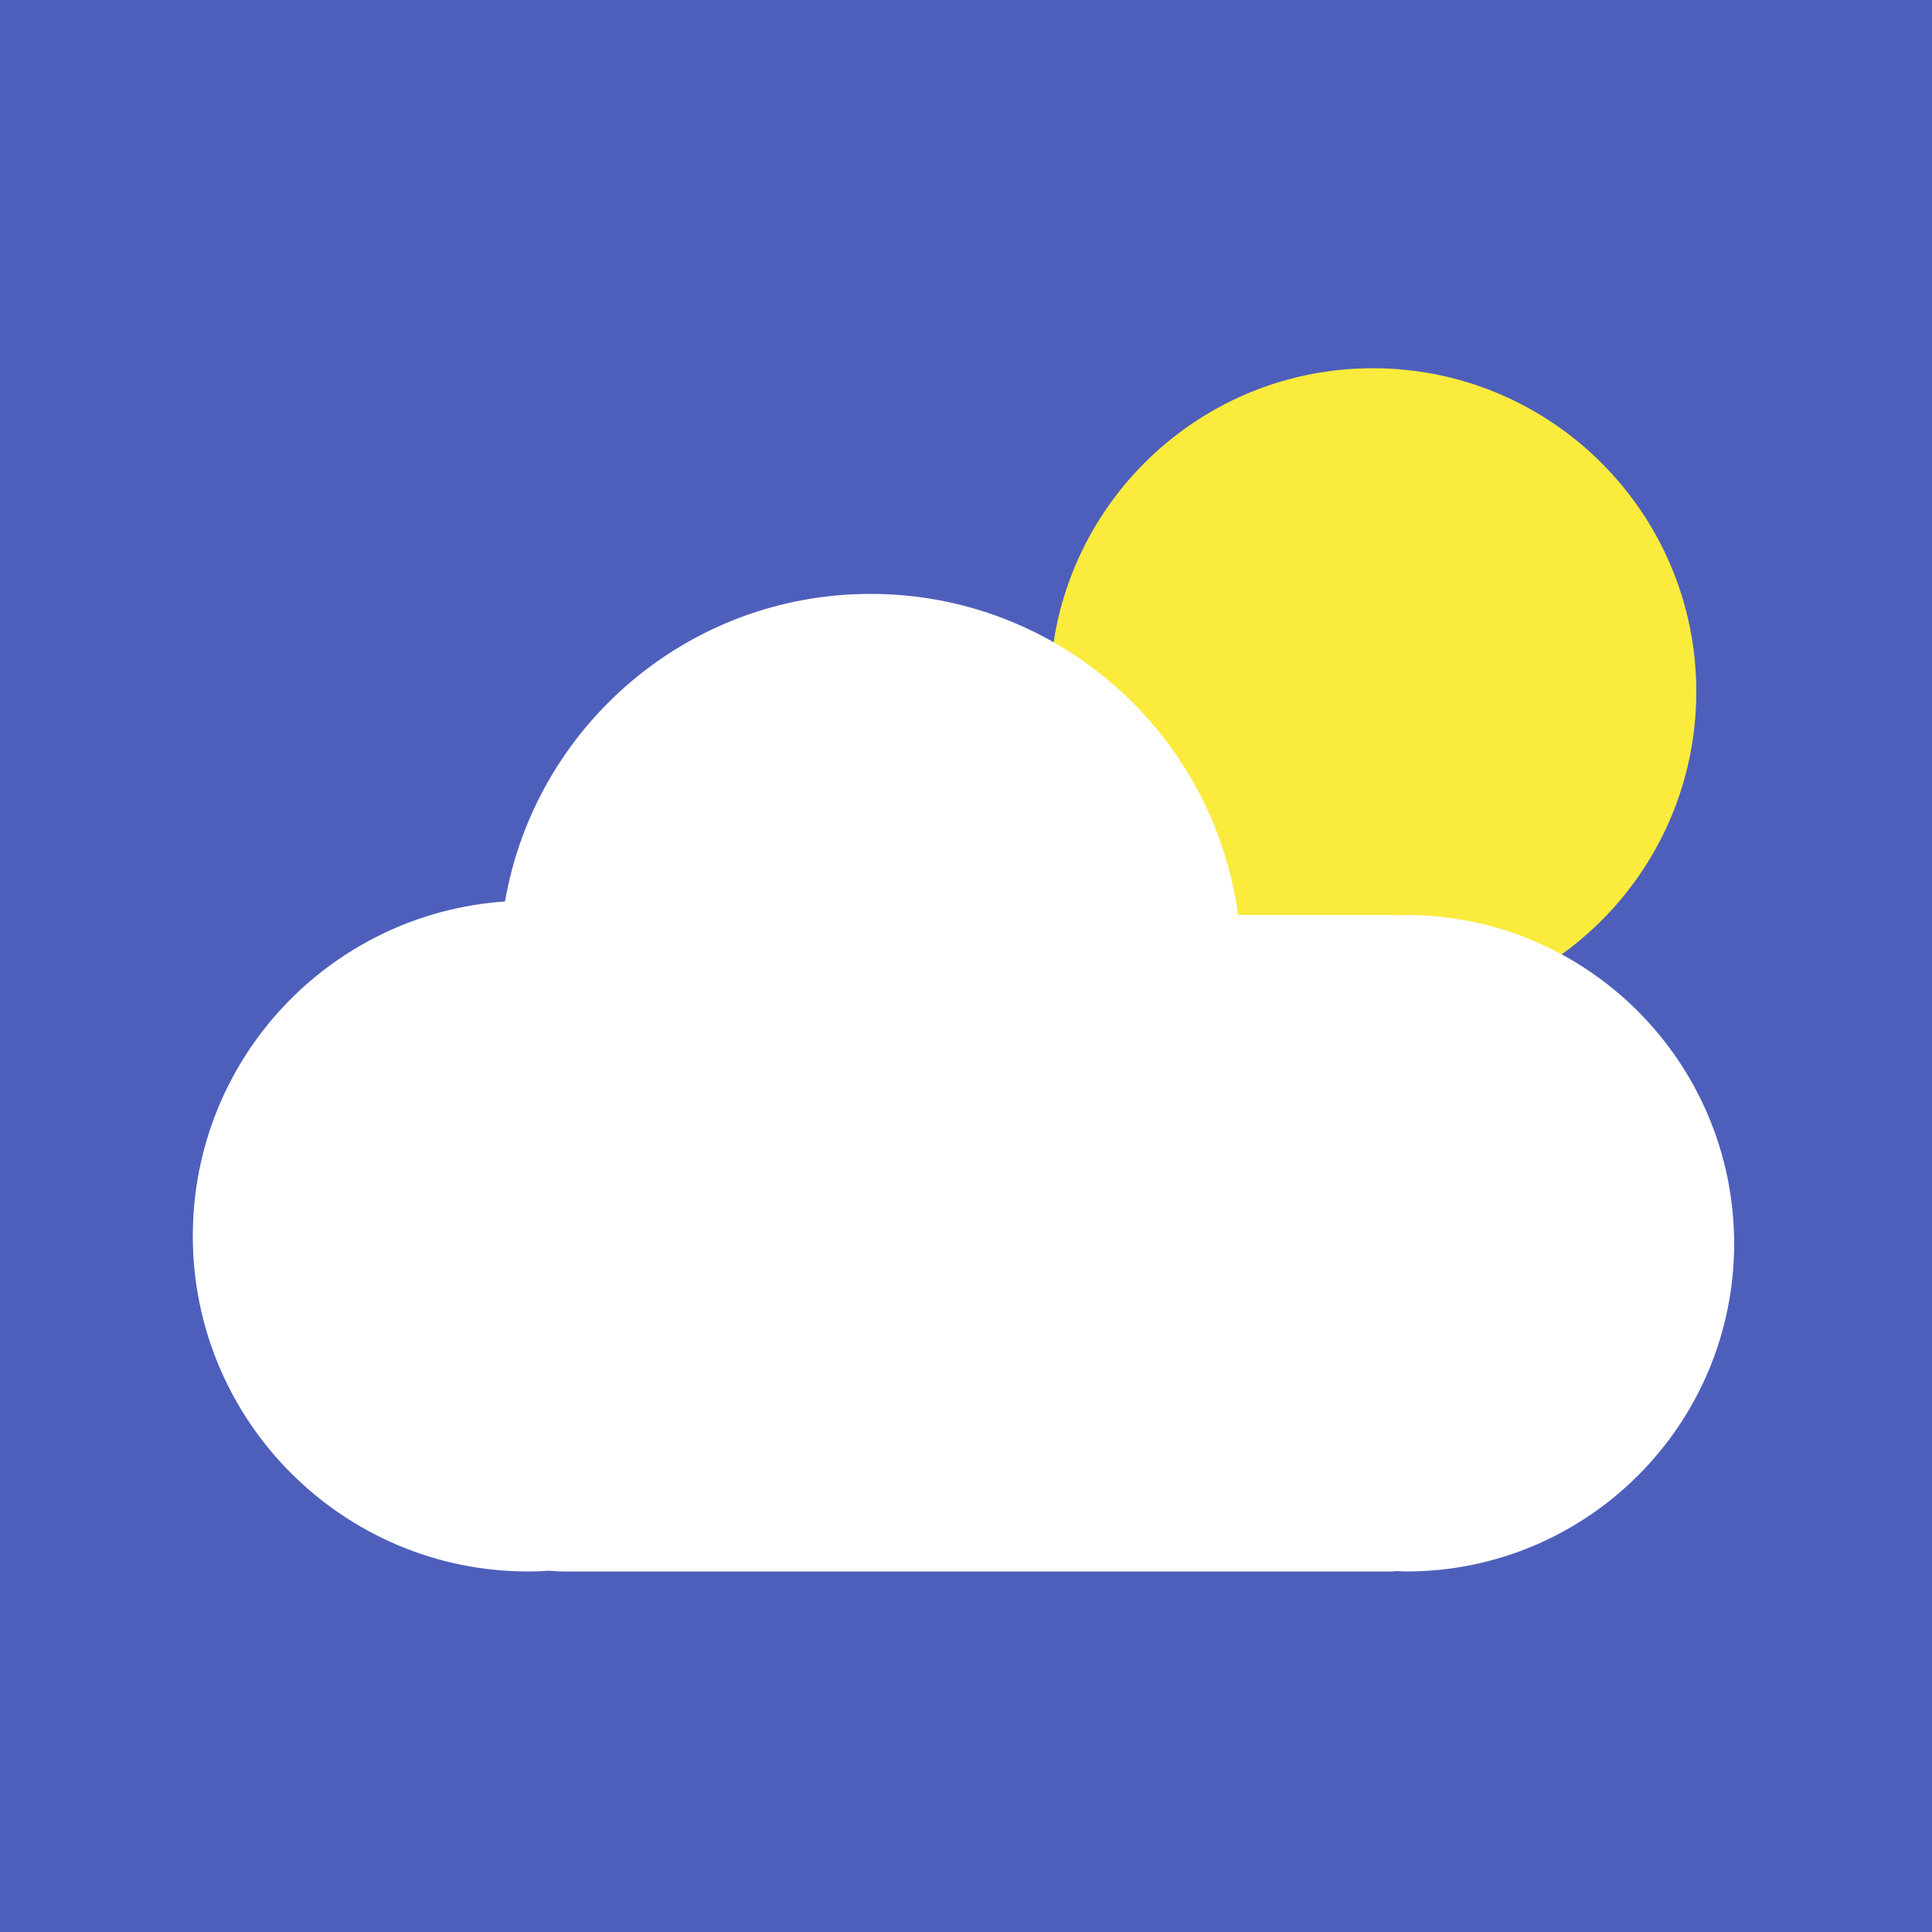
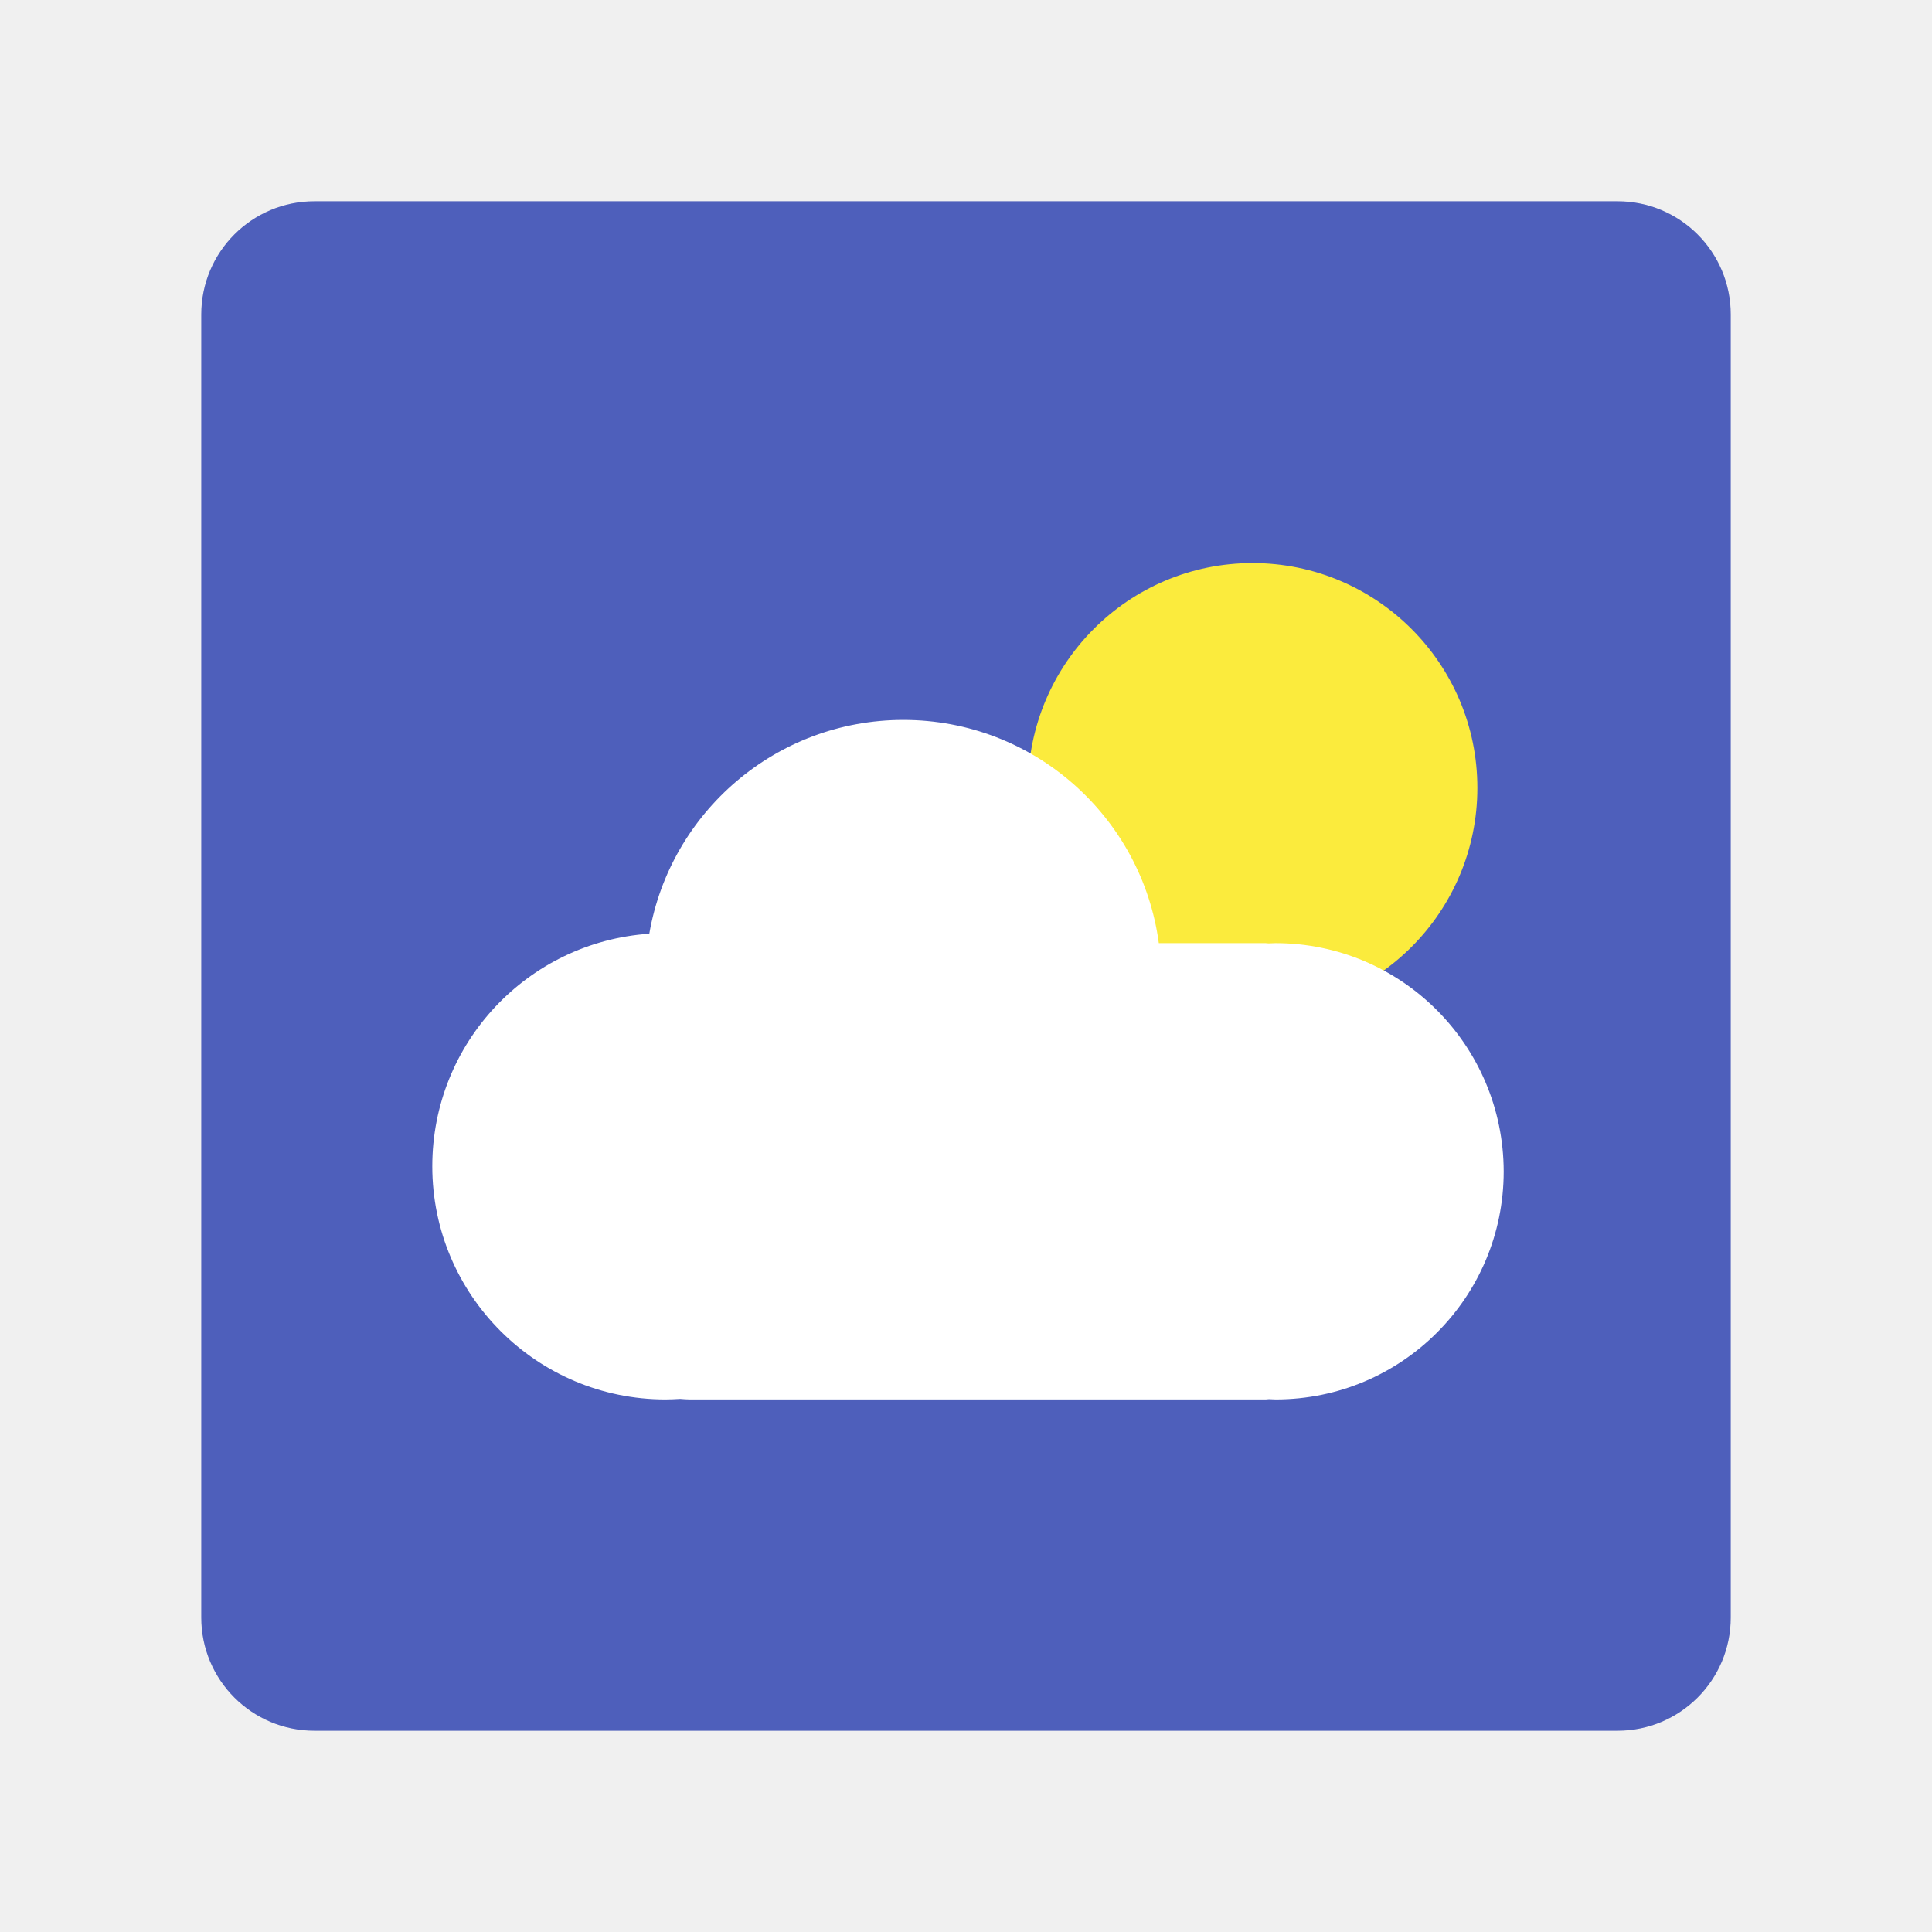
- <svg xmlns="http://www.w3.org/2000/svg" version="1.1" id="Layer_1" x="0px" y="0px" viewBox="0 0 500 500" style="enable-background:new 0 0 500 500;" xml:space="preserve">
-   <style type="text/css">
- 	.st0{fill:#4E5FBB;}
- 	.st1{fill:#FBEB3D;}
- 	.st2{fill:#FFFFFF;}
- </style>
-   <rect class="st0" width="500" height="500" />
-   <path class="st1" d="M271.7,179c0,46.2,37.5,83.7,83.7,83.7S439,225.2,439,179s-37.5-83.7-83.7-83.7S271.7,132.8,271.7,179z" />
-   <path class="st2" d="M363.8,236.8c-0.8,0-1.6,0.1-2.5,0.1c-0.4,0-0.8-0.1-1.2-0.1h-39.7c-6.3-46.9-46.5-83.1-95.1-83.1  c-47.4,0-86.8,34.4-94.6,79.6c-45.2,3.1-80.8,40.6-80.8,86.6c0,47.9,38.9,86.8,86.8,86.8c1.8,0,3.7-0.1,5.5-0.2  c1.2,0.1,2.5,0.2,3.8,0.2h214.2c0.4,0,0.8-0.1,1.2-0.1c0.8,0,1.6,0.1,2.5,0.1c46.9,0,84.9-38,84.9-84.9  C448.7,274.8,410.7,236.8,363.8,236.8L363.8,236.8z" />
+ <svg xmlns="http://www.w3.org/2000/svg" version="1.1" id="图层_3" x="0px" y="0px" width="192px" height="192px" viewBox="0 0 192 192" enable-background="new 0 0 192 192" xml:space="preserve">
+   <path fill="#4E5FBB" d="M160.75,20H31.25C25.034,20,20,25.035,20,31.25v129.5c0,6.216,5.034,11.25,11.25,11.25h129.5  c6.216,0,11.25-5.034,11.25-11.25V31.25C172,25.035,166.966,20,160.75,20z" />
+   <g>
+     <path fill="#FBEB3D" d="M102.163,78.297c0,12.332,10.01,22.342,22.343,22.342c12.332,0,22.313-10.01,22.313-22.342   c0-12.332-10.009-22.34-22.341-22.34S102.163,65.965,102.163,78.297z" />
+     <path fill="#FFFFFF" d="M126.746,93.727c-0.213,0-0.427,0.025-0.667,0.025c-0.106,0-0.214-0.025-0.318-0.025h-10.599   c-1.682-12.52-12.411-22.182-25.384-22.182c-12.652,0-23.169,9.183-25.251,21.247c-12.065,0.828-21.566,10.837-21.566,23.116   c0,12.786,10.383,23.168,23.168,23.168c0.48,0,0.987-0.027,1.469-0.054c0.321,0.026,0.667,0.054,1.014,0.054h57.174   c0.107,0,0.215-0.027,0.32-0.027c0.214,0,0.428,0.027,0.67,0.027c12.517,0,22.659-10.143,22.659-22.661   C149.408,103.87,139.264,93.727,126.746,93.727L126.746,93.727z" />
+   </g>
</svg>
